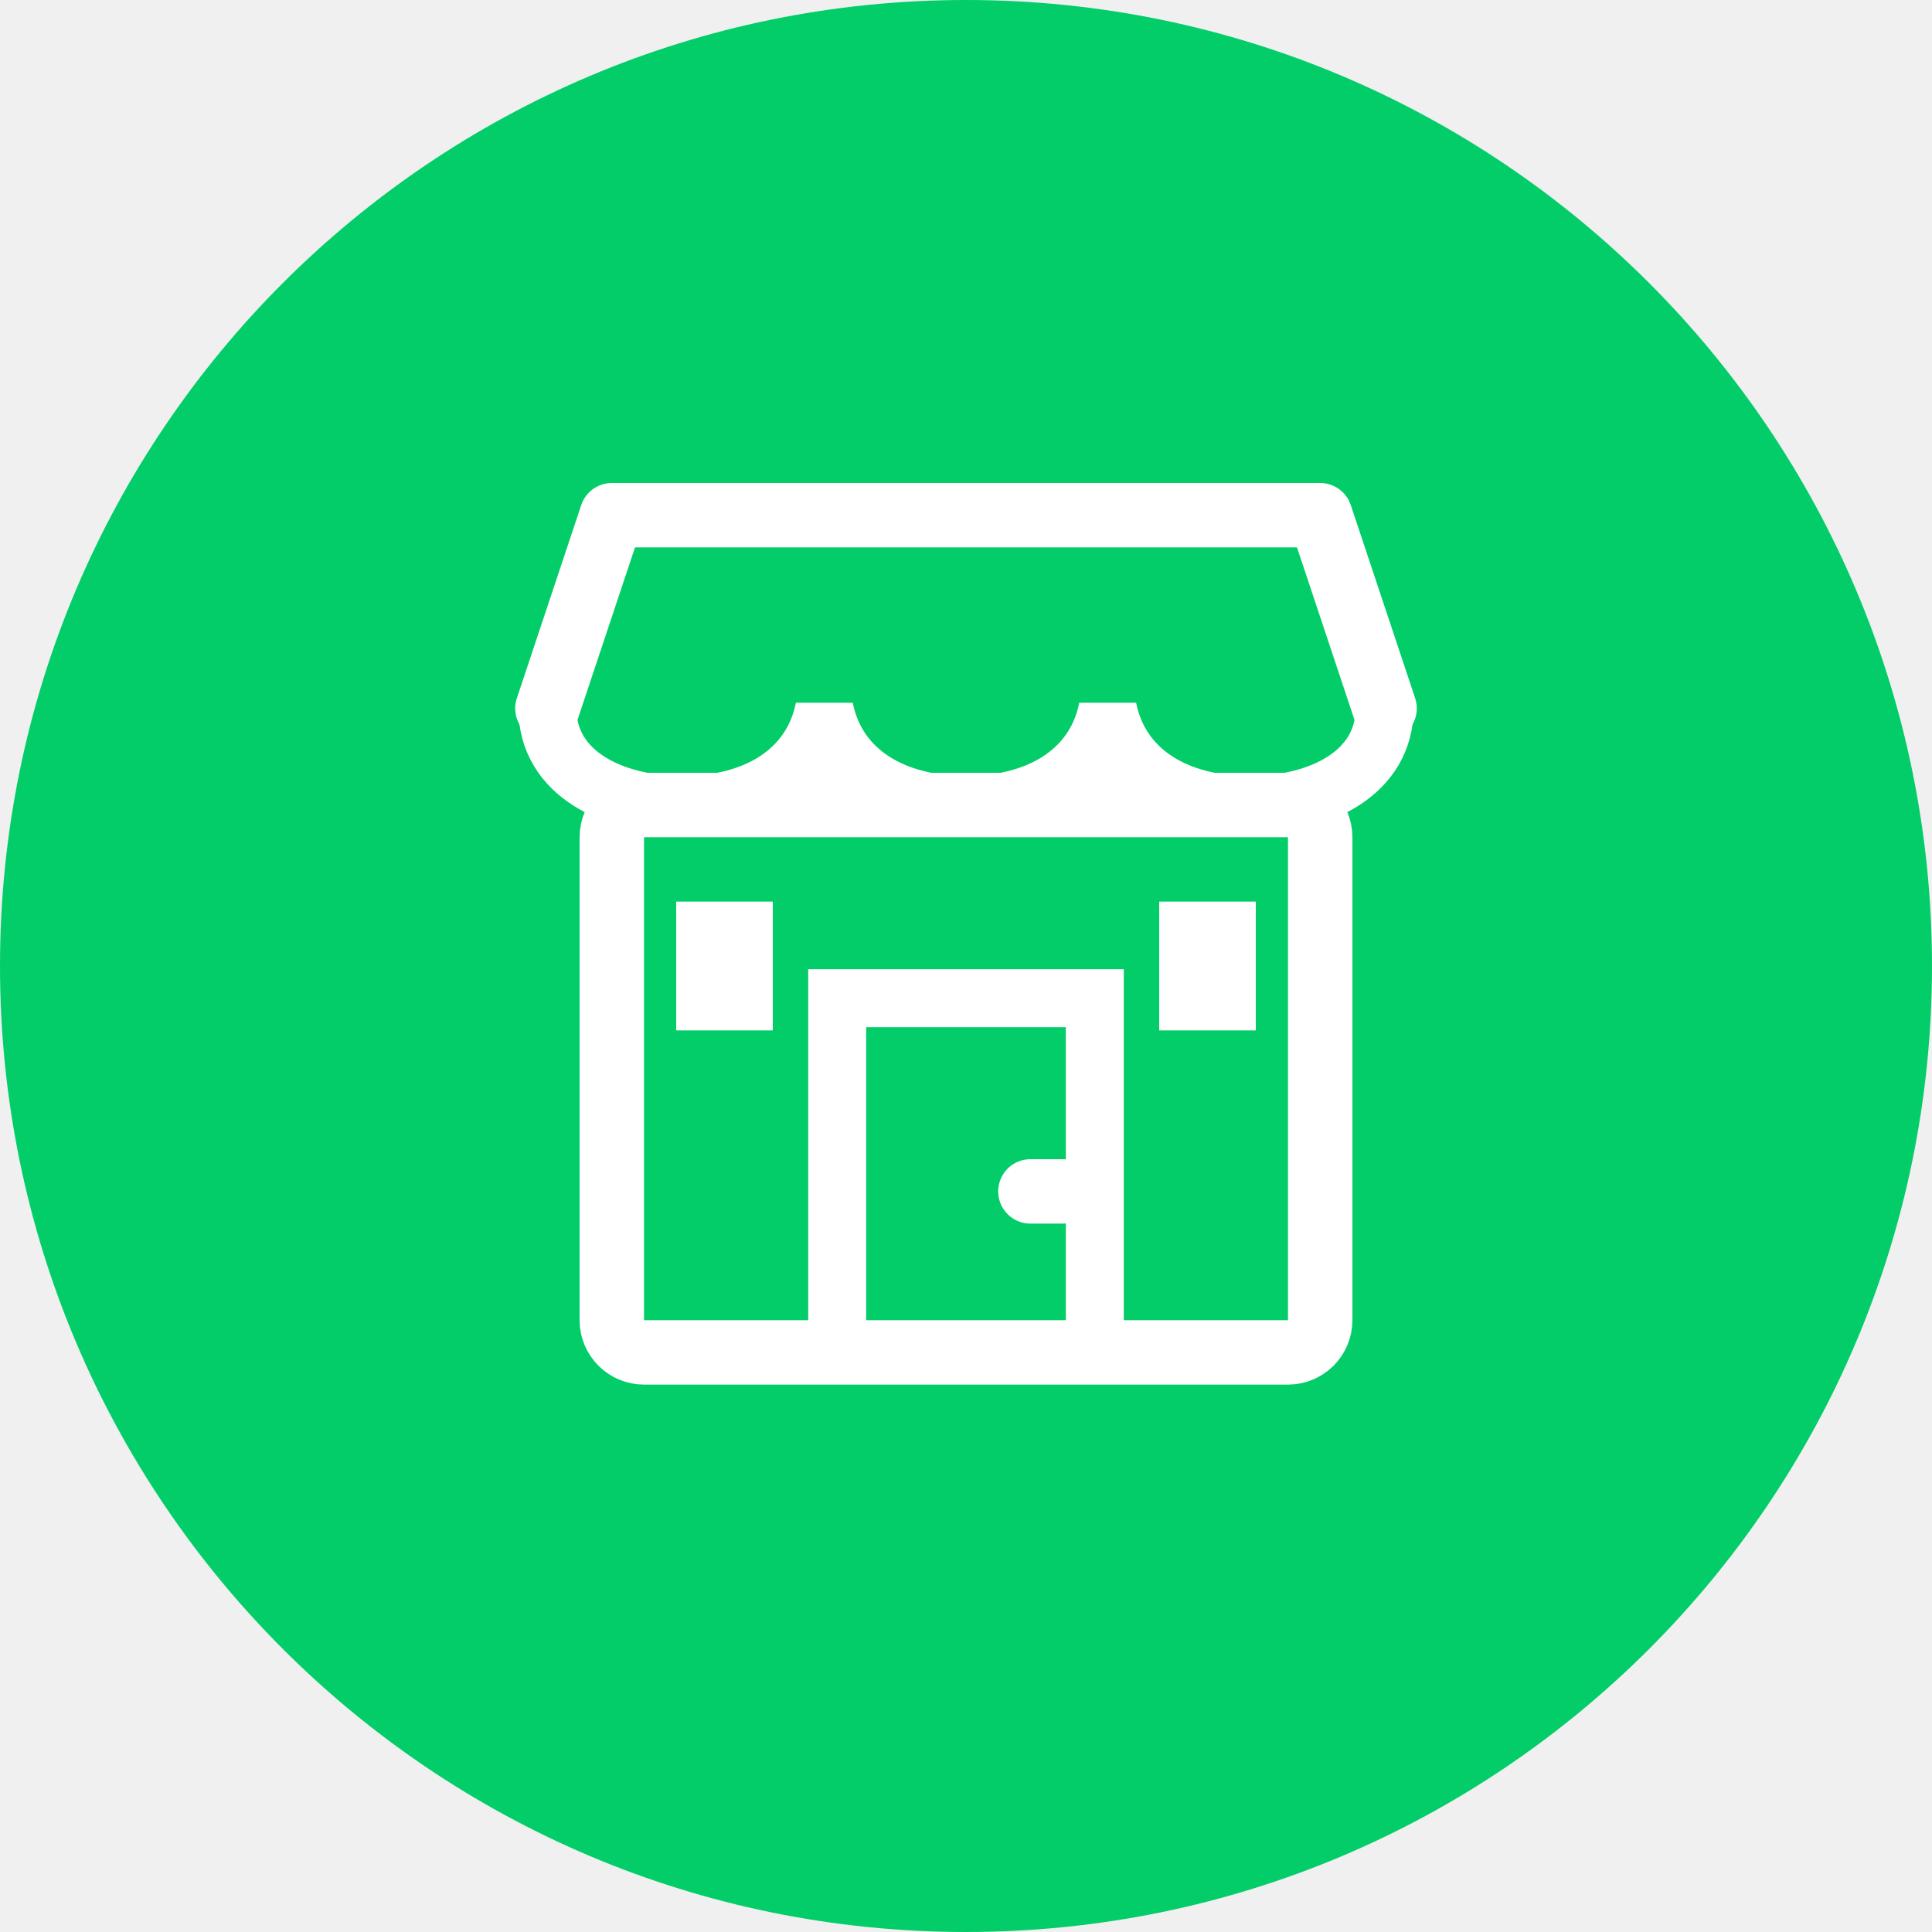
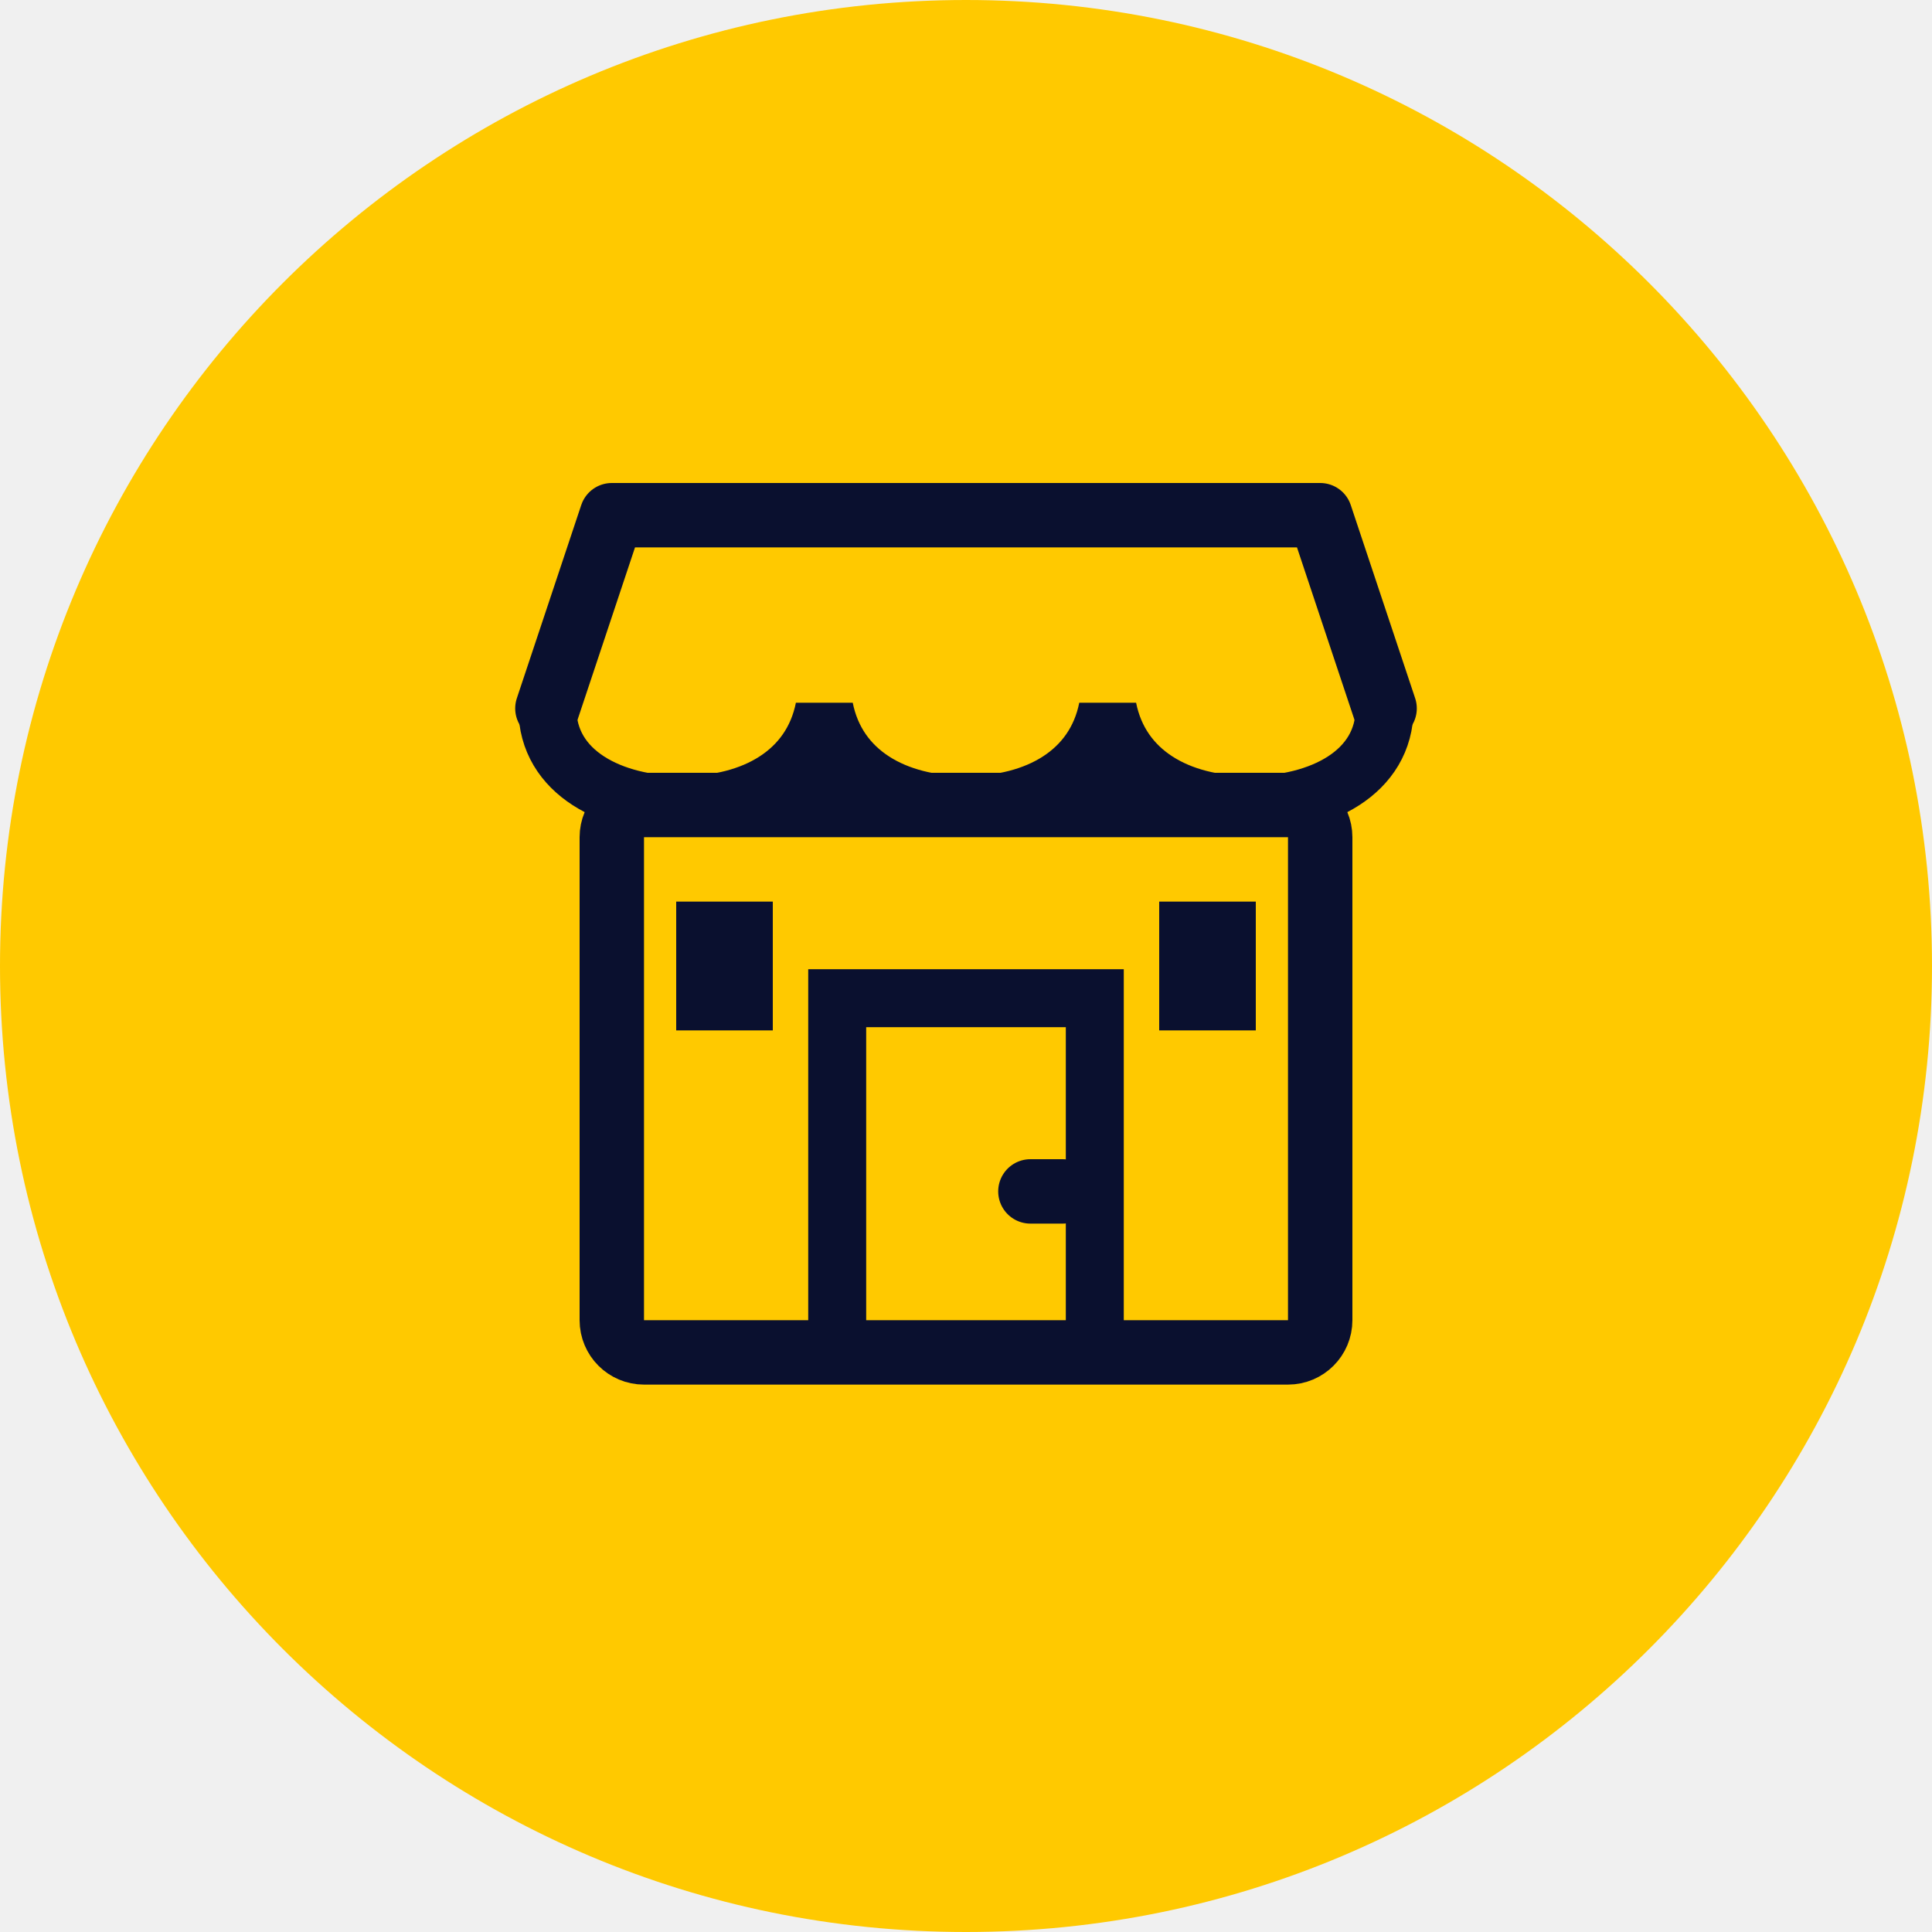
<svg xmlns="http://www.w3.org/2000/svg" width="60" height="60" viewBox="0 0 60 60" fill="none">
-   <circle cx="30" cy="30" r="30" fill="#03CD69" />
-   <path d="M17 22L19 16H41L43 22" stroke="white" stroke-width="2" stroke-linecap="round" stroke-linejoin="round" />
-   <path d="M17 22C17 24 19 25 21.2 25C23.4 25 25.2 24 25.6 22C26 24 27.8 25 30 25C32.2 25 34 24 34.4 22C34.8 24 36.6 25 38.8 25C41 25 43 24 43 22" stroke="white" stroke-width="1.8" />
-   <rect x="19" y="25" width="22" height="17" stroke="white" stroke-width="2" rx="1" />
-   <rect x="26" y="31" width="8" height="11" stroke="white" stroke-width="1.8" />
-   <path d="M32 37H33" stroke="white" stroke-width="2" stroke-linecap="round" />
-   <rect x="21" y="28" width="3" height="4" fill="white" />
-   <rect x="36" y="28" width="3" height="4" fill="white" />
+   <circle cx="30" cy="30" r="30" fill="#FFC900" />
+   <path d="M17 22L19 16H41L43 22" stroke="#0A102F" stroke-width="2" stroke-linecap="round" stroke-linejoin="round" />
+   <path d="M17 22C17 24 19 25 21.2 25C23.4 25 25.2 24 25.6 22C26 24 27.8 25 30 25C32.2 25 34 24 34.4 22C34.8 24 36.6 25 38.8 25C41 25 43 24 43 22" stroke="#0A102F" stroke-width="1.8" />
+   <rect x="19" y="25" width="22" height="17" stroke="#0A102F" stroke-width="2" rx="1" />
+   <rect x="26" y="31" width="8" height="11" stroke="#0A102F" stroke-width="1.8" />
+   <path d="M32 37H33" stroke="#0A102F" stroke-width="2" stroke-linecap="round" />
+   <rect x="21" y="28" width="3" height="4" fill="#0A102F" />
+   <rect x="36" y="28" width="3" height="4" fill="#0A102F" />
</svg>
